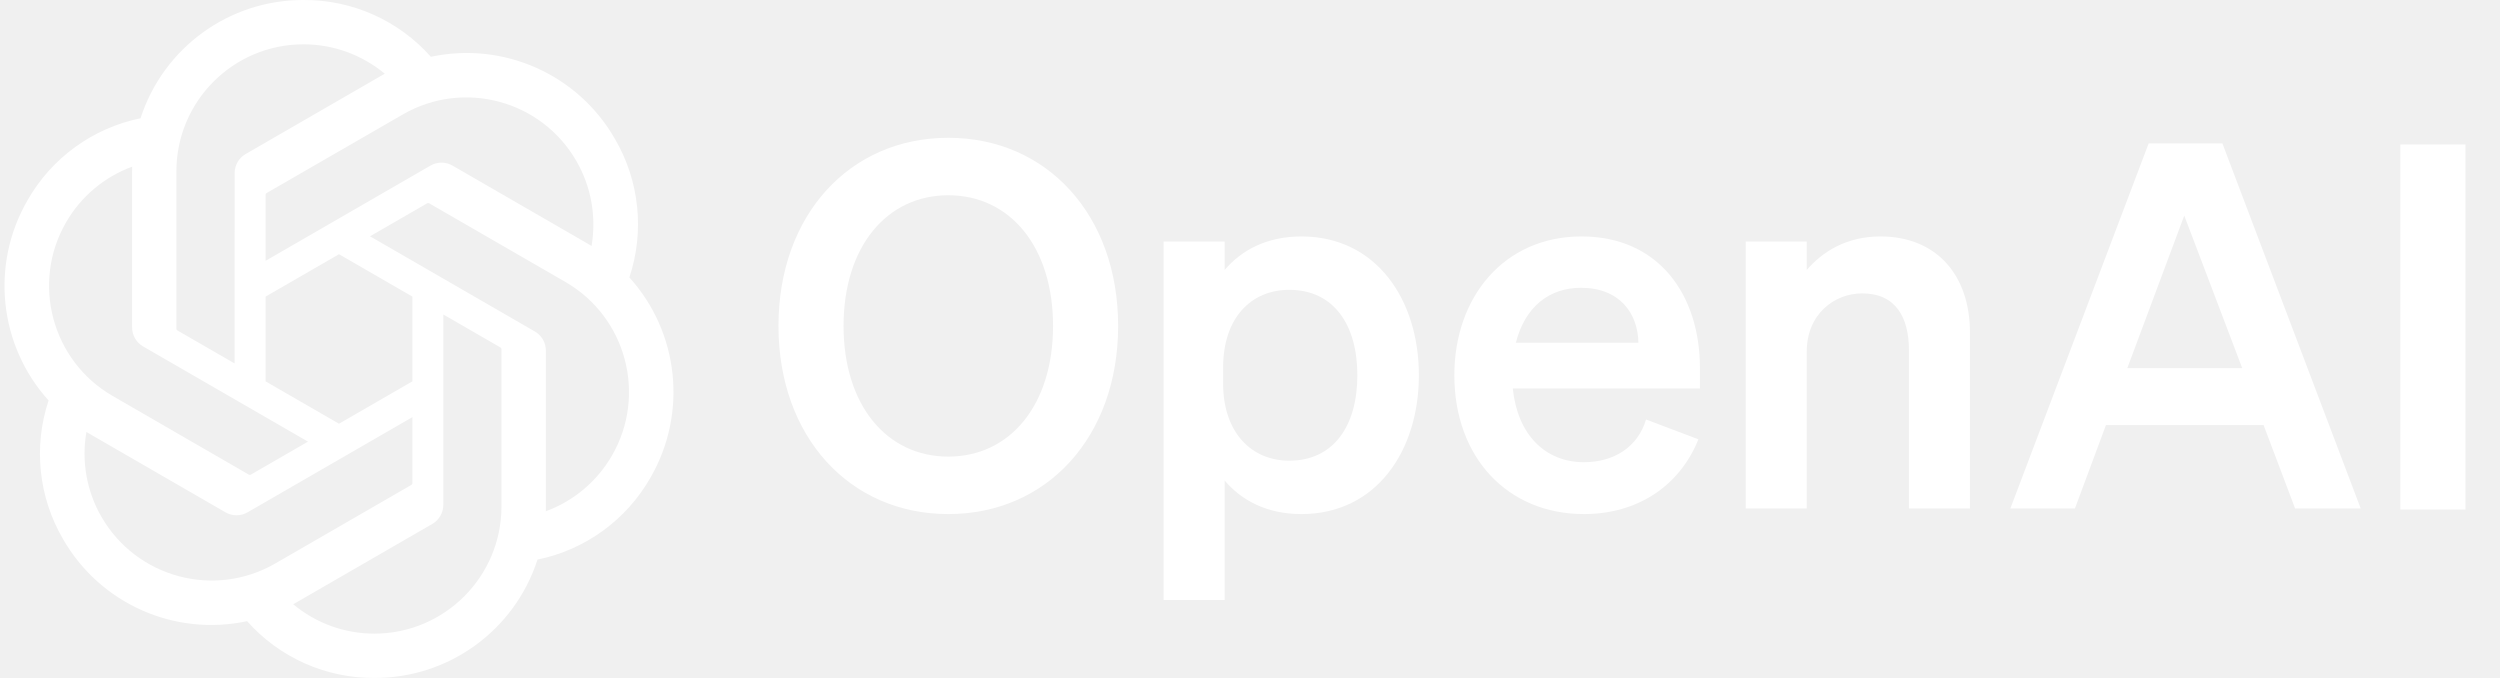
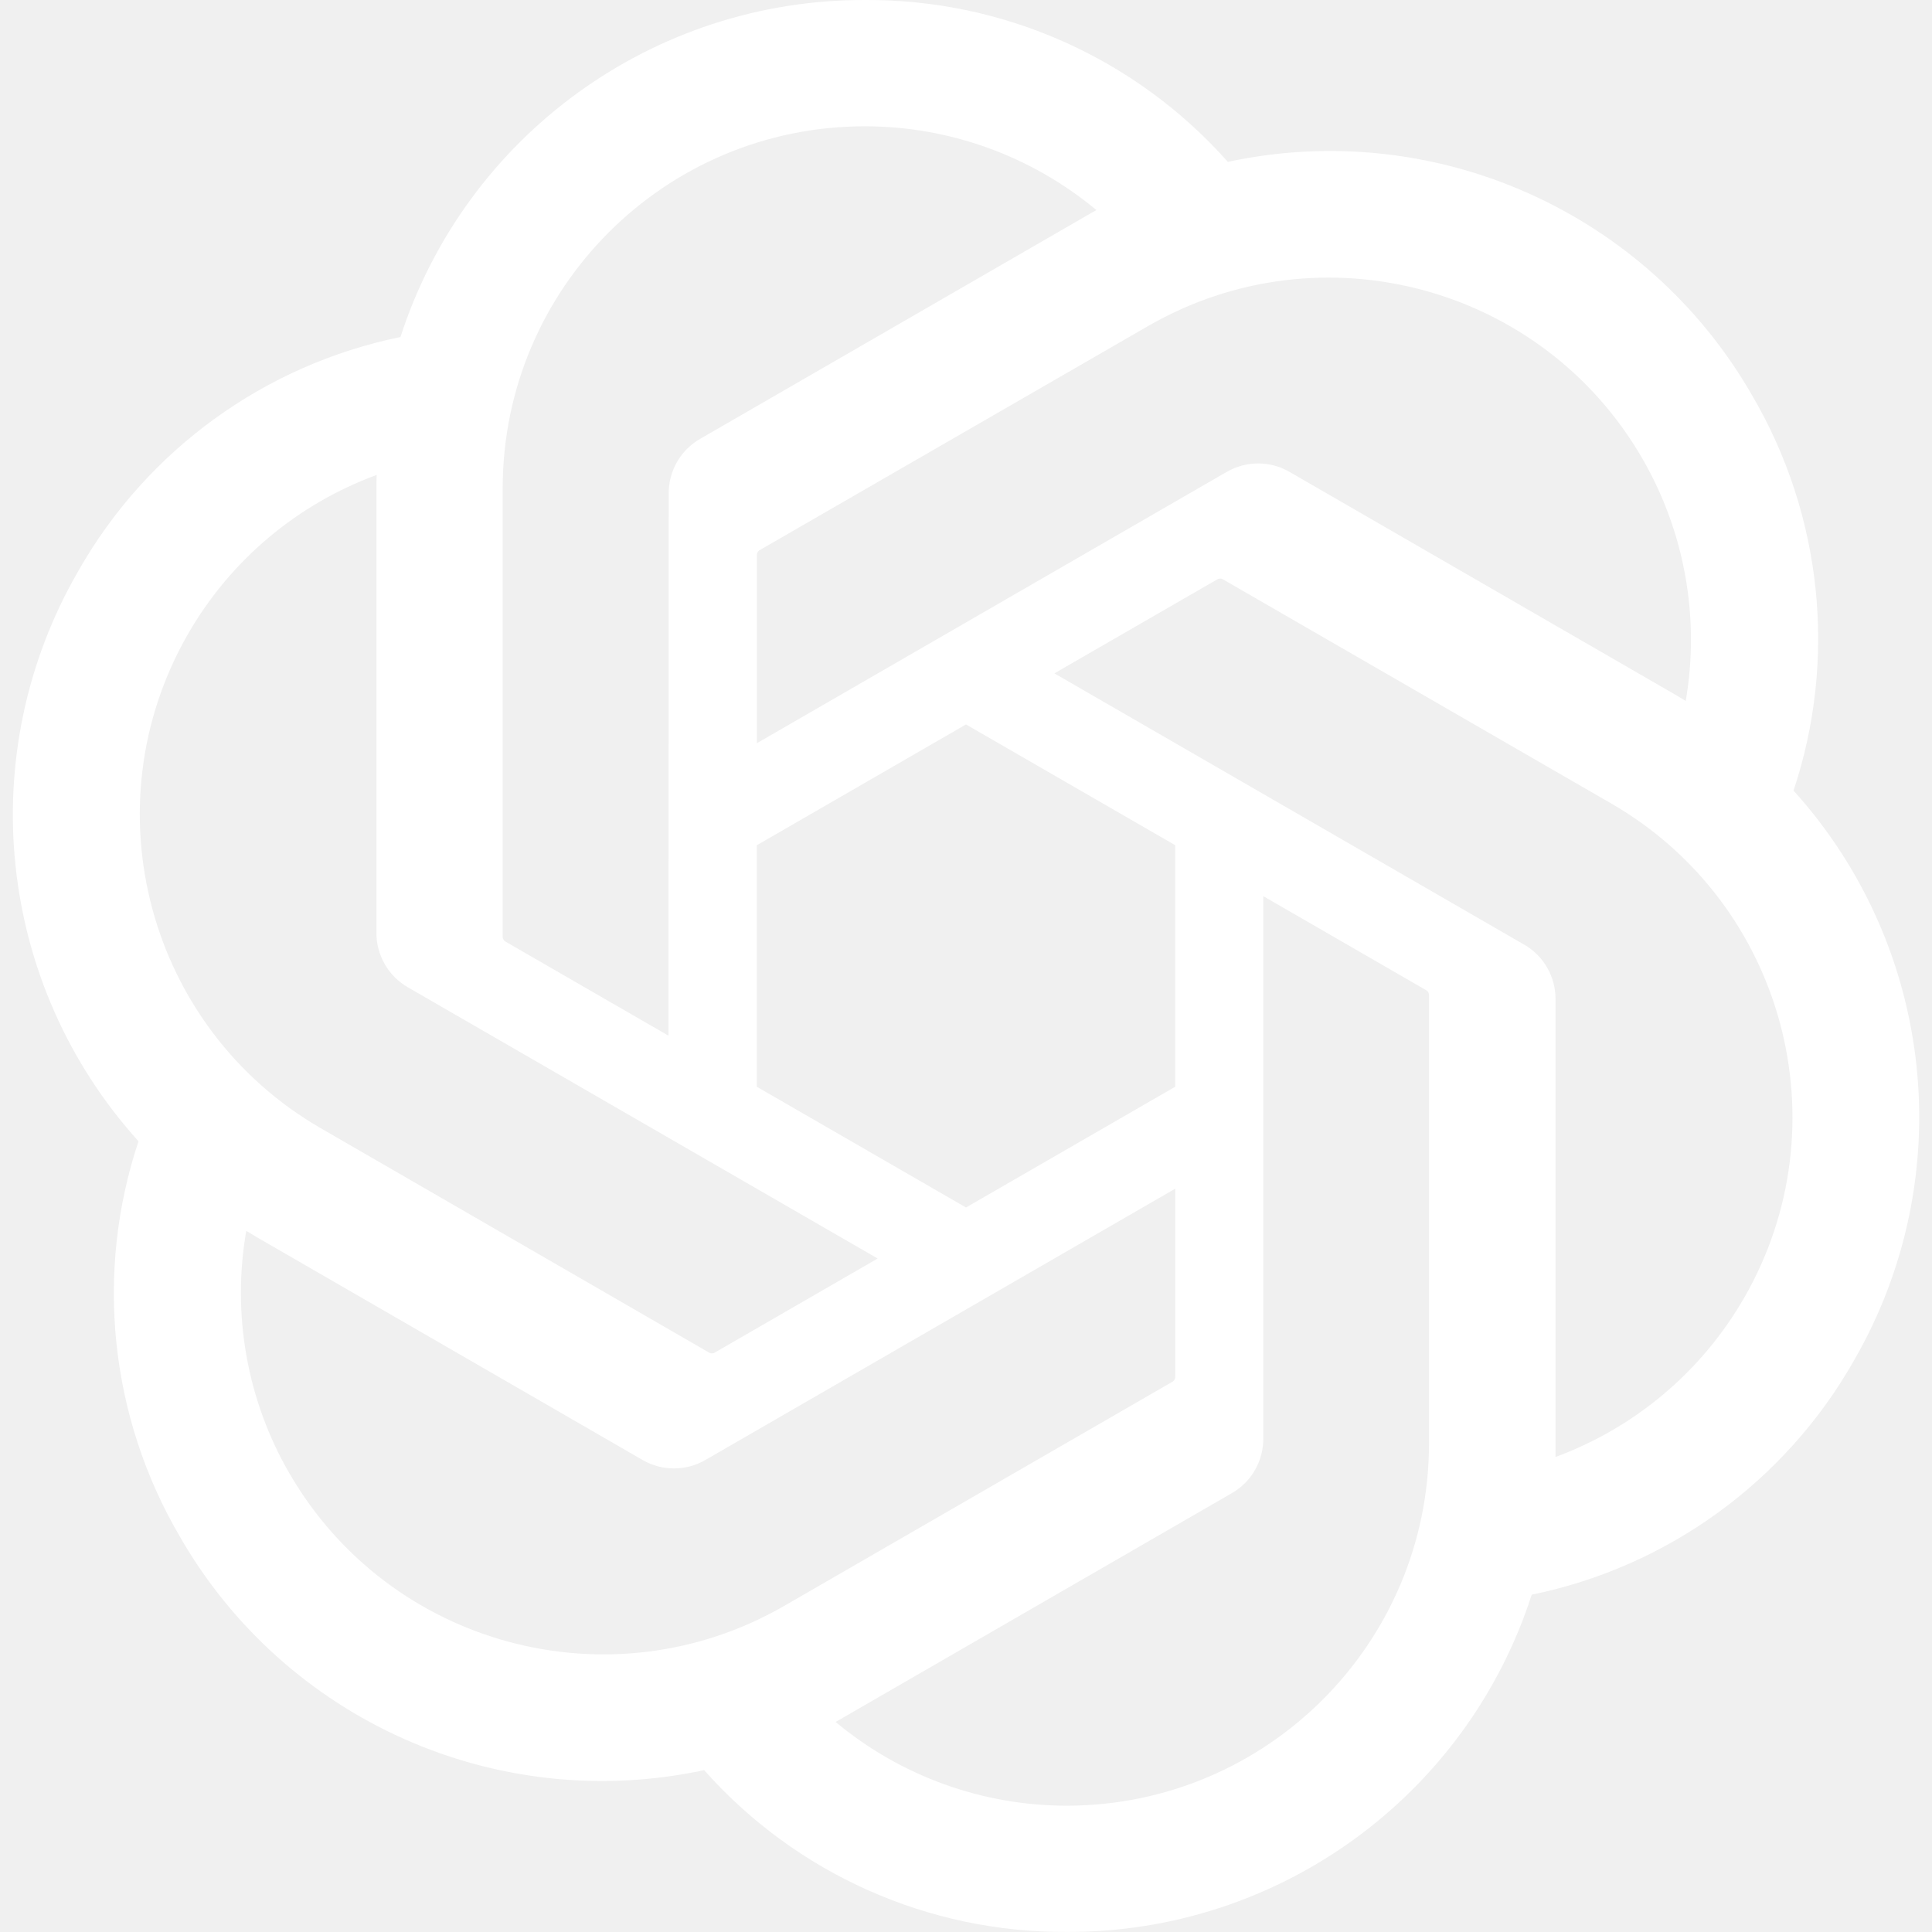
- <svg xmlns="http://www.w3.org/2000/svg" viewBox="0 0 1180 320" fill="#fff">
-   <path d="m367.44 153.84c0 52.32 33.6 88.8 80.16 88.8s80.16-36.48 80.16-88.8-33.6-88.8-80.16-88.8-80.16 36.48-80.16 88.8zm129.6 0c0 37.44-20.4 61.68-49.44 61.68s-49.44-24.24-49.44-61.68 20.4-61.68 49.44-61.68 49.44 24.24 49.44 61.68z" />
-   <path d="m614.27 242.64c35.28 0 55.44-29.76 55.44-65.52s-20.16-65.52-55.44-65.52c-16.32 0-28.32 6.48-36.24 15.84v-13.44h-28.8v169.2h28.8v-56.4c7.92 9.36 19.92 15.84 36.24 15.84zm-36.96-69.12c0-23.76 13.44-36.72 31.2-36.72 20.88 0 32.16 16.32 32.16 40.32s-11.28 40.32-32.16 40.32c-17.76 0-31.2-13.2-31.2-36.48z" />
-   <path d="m747.65 242.64c25.2 0 45.12-13.2 54-35.28l-24.72-9.36c-3.84 12.96-15.12 20.16-29.28 20.16-18.48 0-31.44-13.2-33.6-34.8h88.32v-9.6c0-34.56-19.44-62.16-55.92-62.16s-60 28.56-60 65.52c0 38.88 25.2 65.52 61.2 65.52zm-1.44-106.8c18.24 0 26.88 12 27.12 25.92h-57.84c4.32-17.04 15.84-25.92 30.72-25.92z" />
-   <path d="m823.98 240h28.8v-73.92c0-18 13.2-27.6 26.16-27.6 15.84 0 22.08 11.28 22.08 26.88v74.64h28.8v-83.04c0-27.12-15.84-45.36-42.24-45.36-16.32 0-27.6 7.44-34.8 15.84v-13.44h-28.8z" />
-   <path d="m1014.17 67.68-65.28 172.32h30.48l14.64-39.36h74.4l14.88 39.36h30.96l-65.28-172.32zm16.8 34.08 27.36 72h-54.24z" />
-   <path d="m1163.69 68.18h-30.72v172.32h30.72z" />
+ <svg xmlns="http://www.w3.org/2000/svg" viewBox="0 0 320 320" fill="#fff">
  <path d="m297.06 130.97c7.26-21.79 4.76-45.66-6.85-65.48-17.46-30.4-52.56-46.04-86.84-38.68-15.25-17.18-37.16-26.95-60.13-26.81-35.04-.08-66.13 22.48-76.91 55.82-22.51 4.61-41.94 18.7-53.31 38.67-17.59 30.32-13.58 68.54 9.92 94.54-7.26 21.79-4.76 45.66 6.85 65.48 17.46 30.4 52.56 46.04 86.84 38.68 15.24 17.18 37.16 26.95 60.13 26.8 35.06.09 66.16-22.49 76.94-55.86 22.51-4.61 41.94-18.7 53.31-38.67 17.57-30.32 13.55-68.51-9.94-94.51zm-120.28 168.11c-14.03.02-27.62-4.89-38.39-13.88.49-.26 1.34-.73 1.89-1.07l63.72-36.8c3.26-1.85 5.26-5.32 5.24-9.07v-89.83l26.93 15.55c.29.14.48.42.52.74v74.39c-.04 33.08-26.83 59.9-59.91 59.97zm-128.84-55.03c-7.03-12.14-9.56-26.37-7.15-40.18.47.28 1.3.79 1.89 1.13l63.72 36.8c3.23 1.89 7.23 1.89 10.47 0l77.79-44.92v31.1c.02.32-.13.63-.38.83l-64.41 37.19c-28.69 16.52-65.33 6.7-81.92-21.95zm-16.77-139.09c7-12.16 18.05-21.46 31.21-26.29 0 .55-.03 1.52-.03 2.2v73.61c-.02 3.74 1.98 7.21 5.23 9.06l77.79 44.91-26.93 15.55c-.27.18-.61.21-.91.08l-64.42-37.22c-28.63-16.58-38.45-53.21-21.95-81.89zm221.26 51.49-77.79-44.92 26.93-15.54c.27-.18.61-.21.91-.08l64.42 37.19c28.68 16.57 38.51 53.26 21.94 81.94-7.01 12.14-18.05 21.44-31.2 26.28v-75.81c.03-3.74-1.96-7.2-5.2-9.06zm26.8-40.34c-.47-.29-1.3-.79-1.89-1.13l-63.72-36.8c-3.23-1.89-7.23-1.89-10.47 0l-77.79 44.92v-31.1c-.02-.32.13-.63.38-.83l64.41-37.16c28.69-16.55 65.37-6.7 81.91 22 6.99 12.12 9.52 26.31 7.15 40.1zm-168.51 55.43-26.94-15.55c-.29-.14-.48-.42-.52-.74v-74.39c.02-33.12 26.89-59.96 60.01-59.94 14.01 0 27.57 4.92 38.34 13.88-.49.26-1.33.73-1.89 1.07l-63.72 36.8c-3.26 1.85-5.26 5.31-5.24 9.06l-.04 89.79zm14.63-31.54 34.65-20.01 34.65 20v40.01l-34.65 20-34.65-20z" />
</svg>
